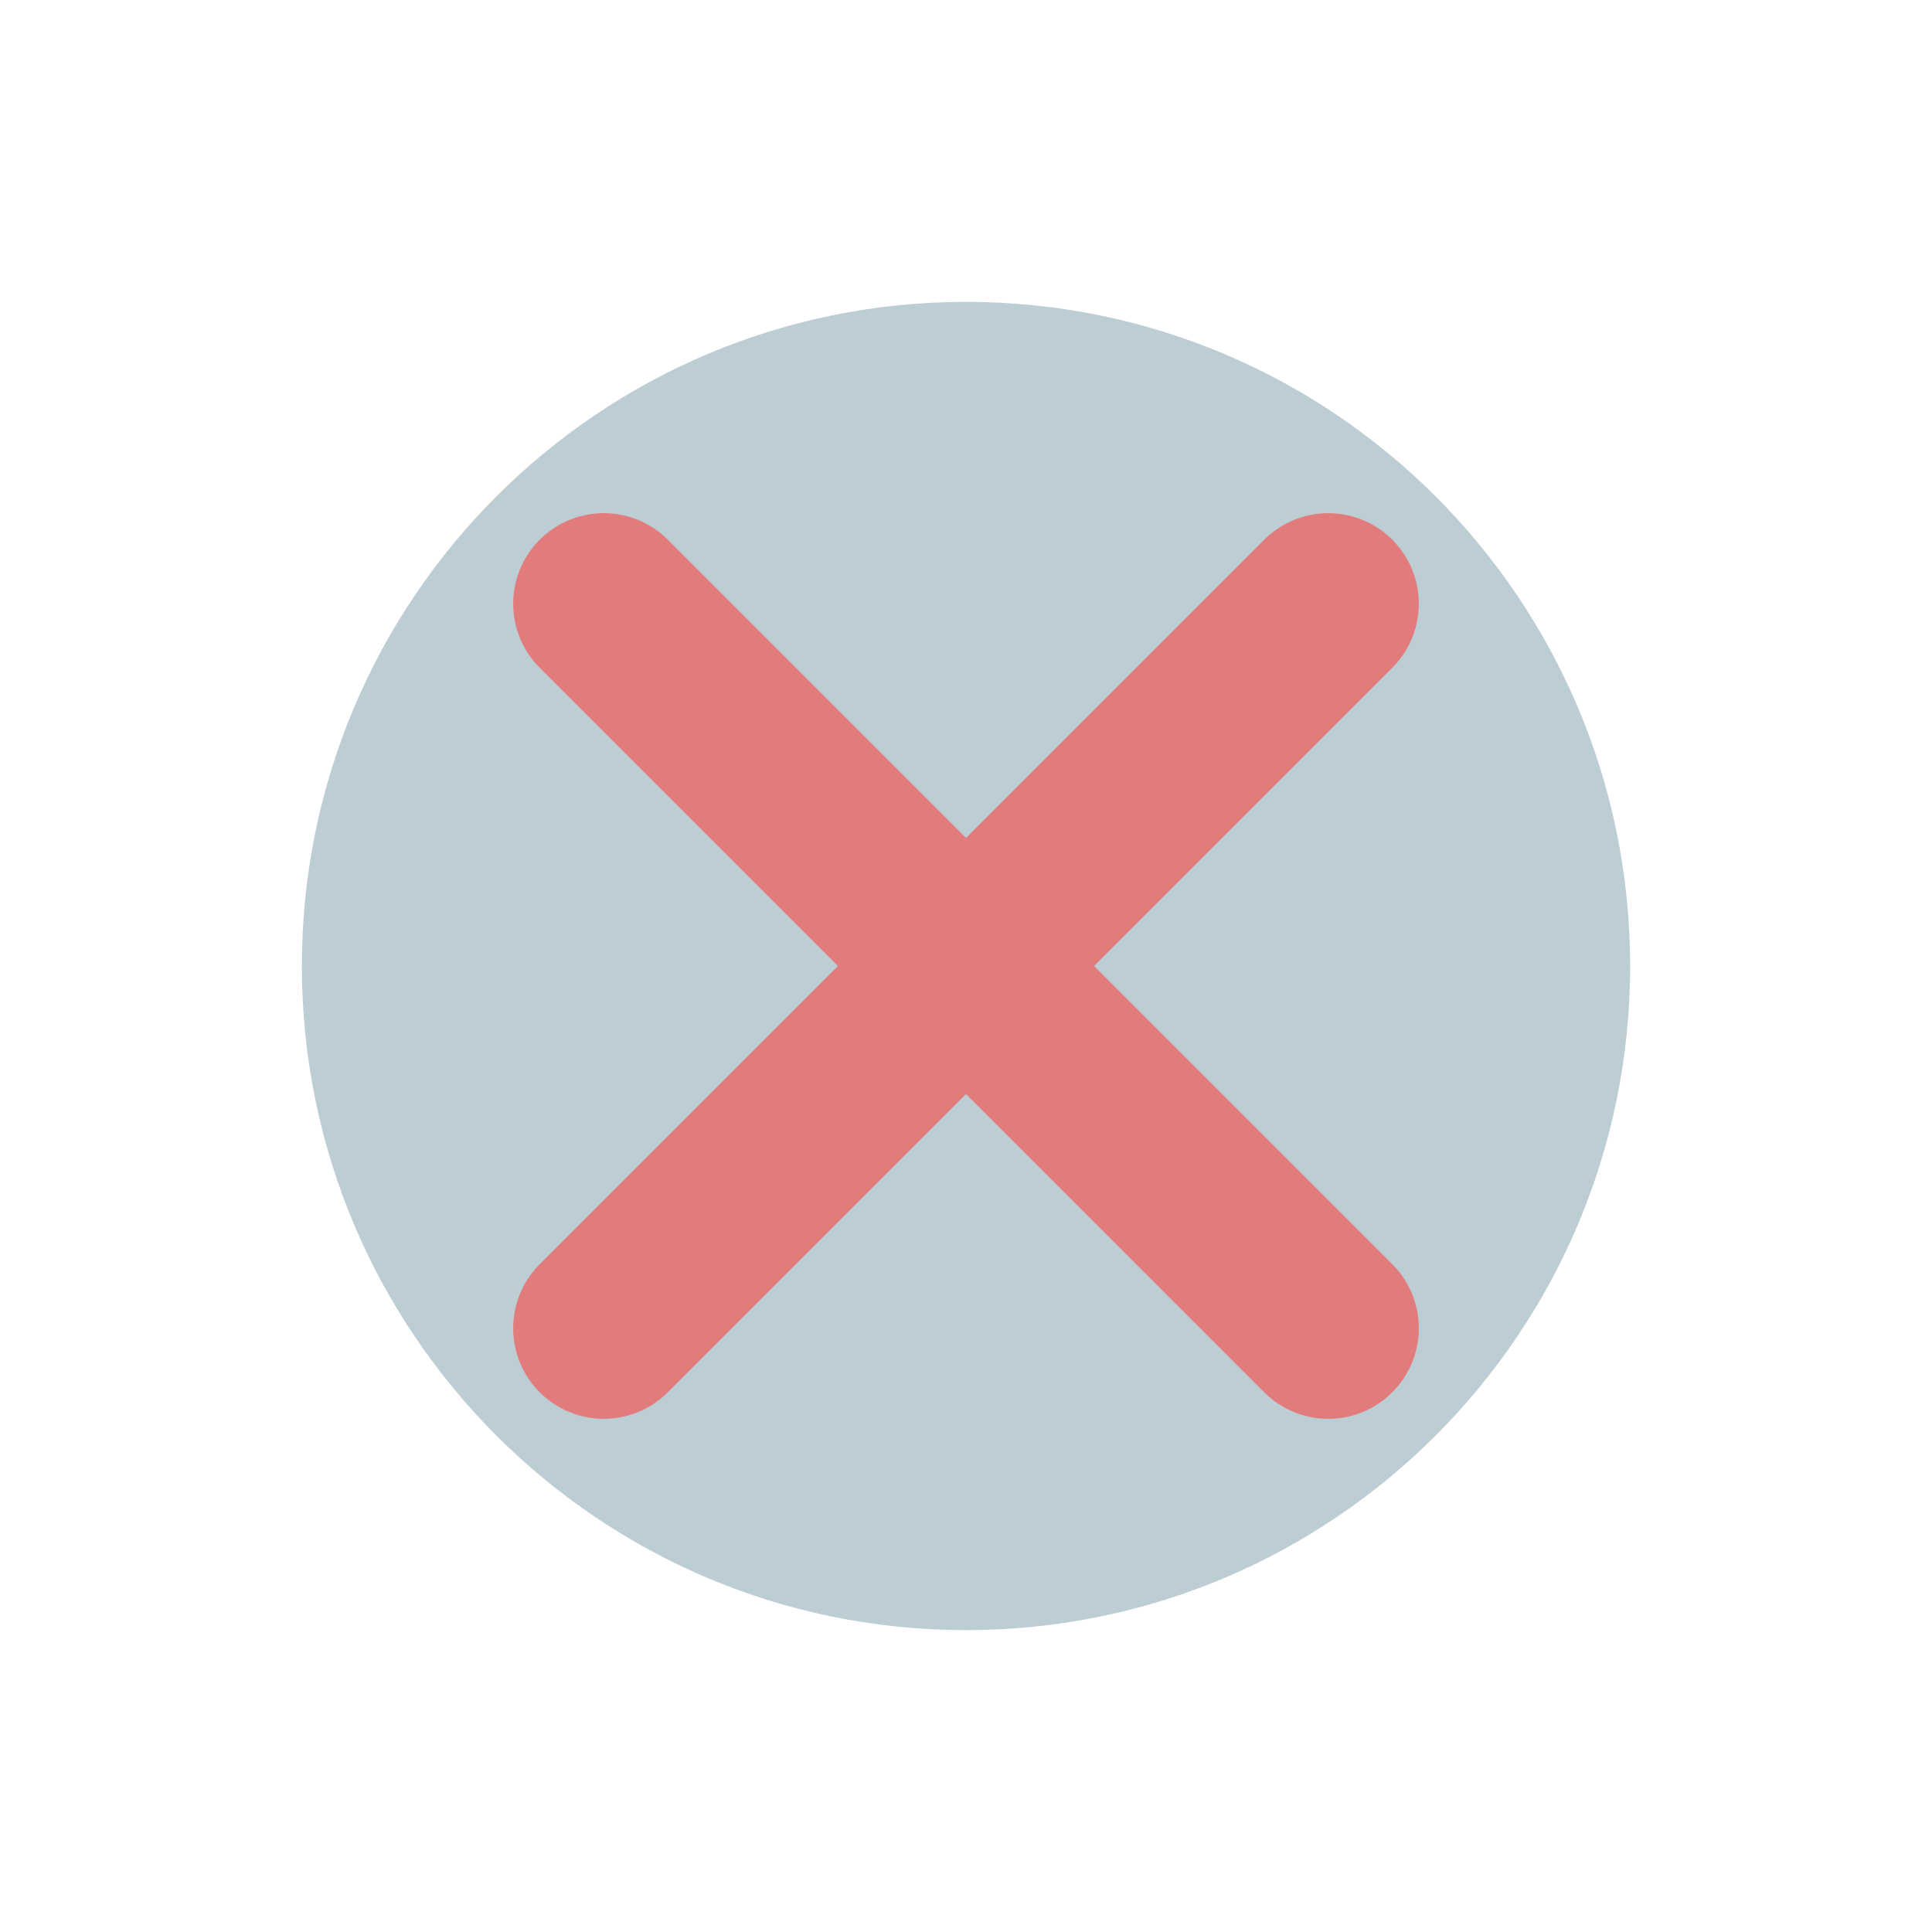
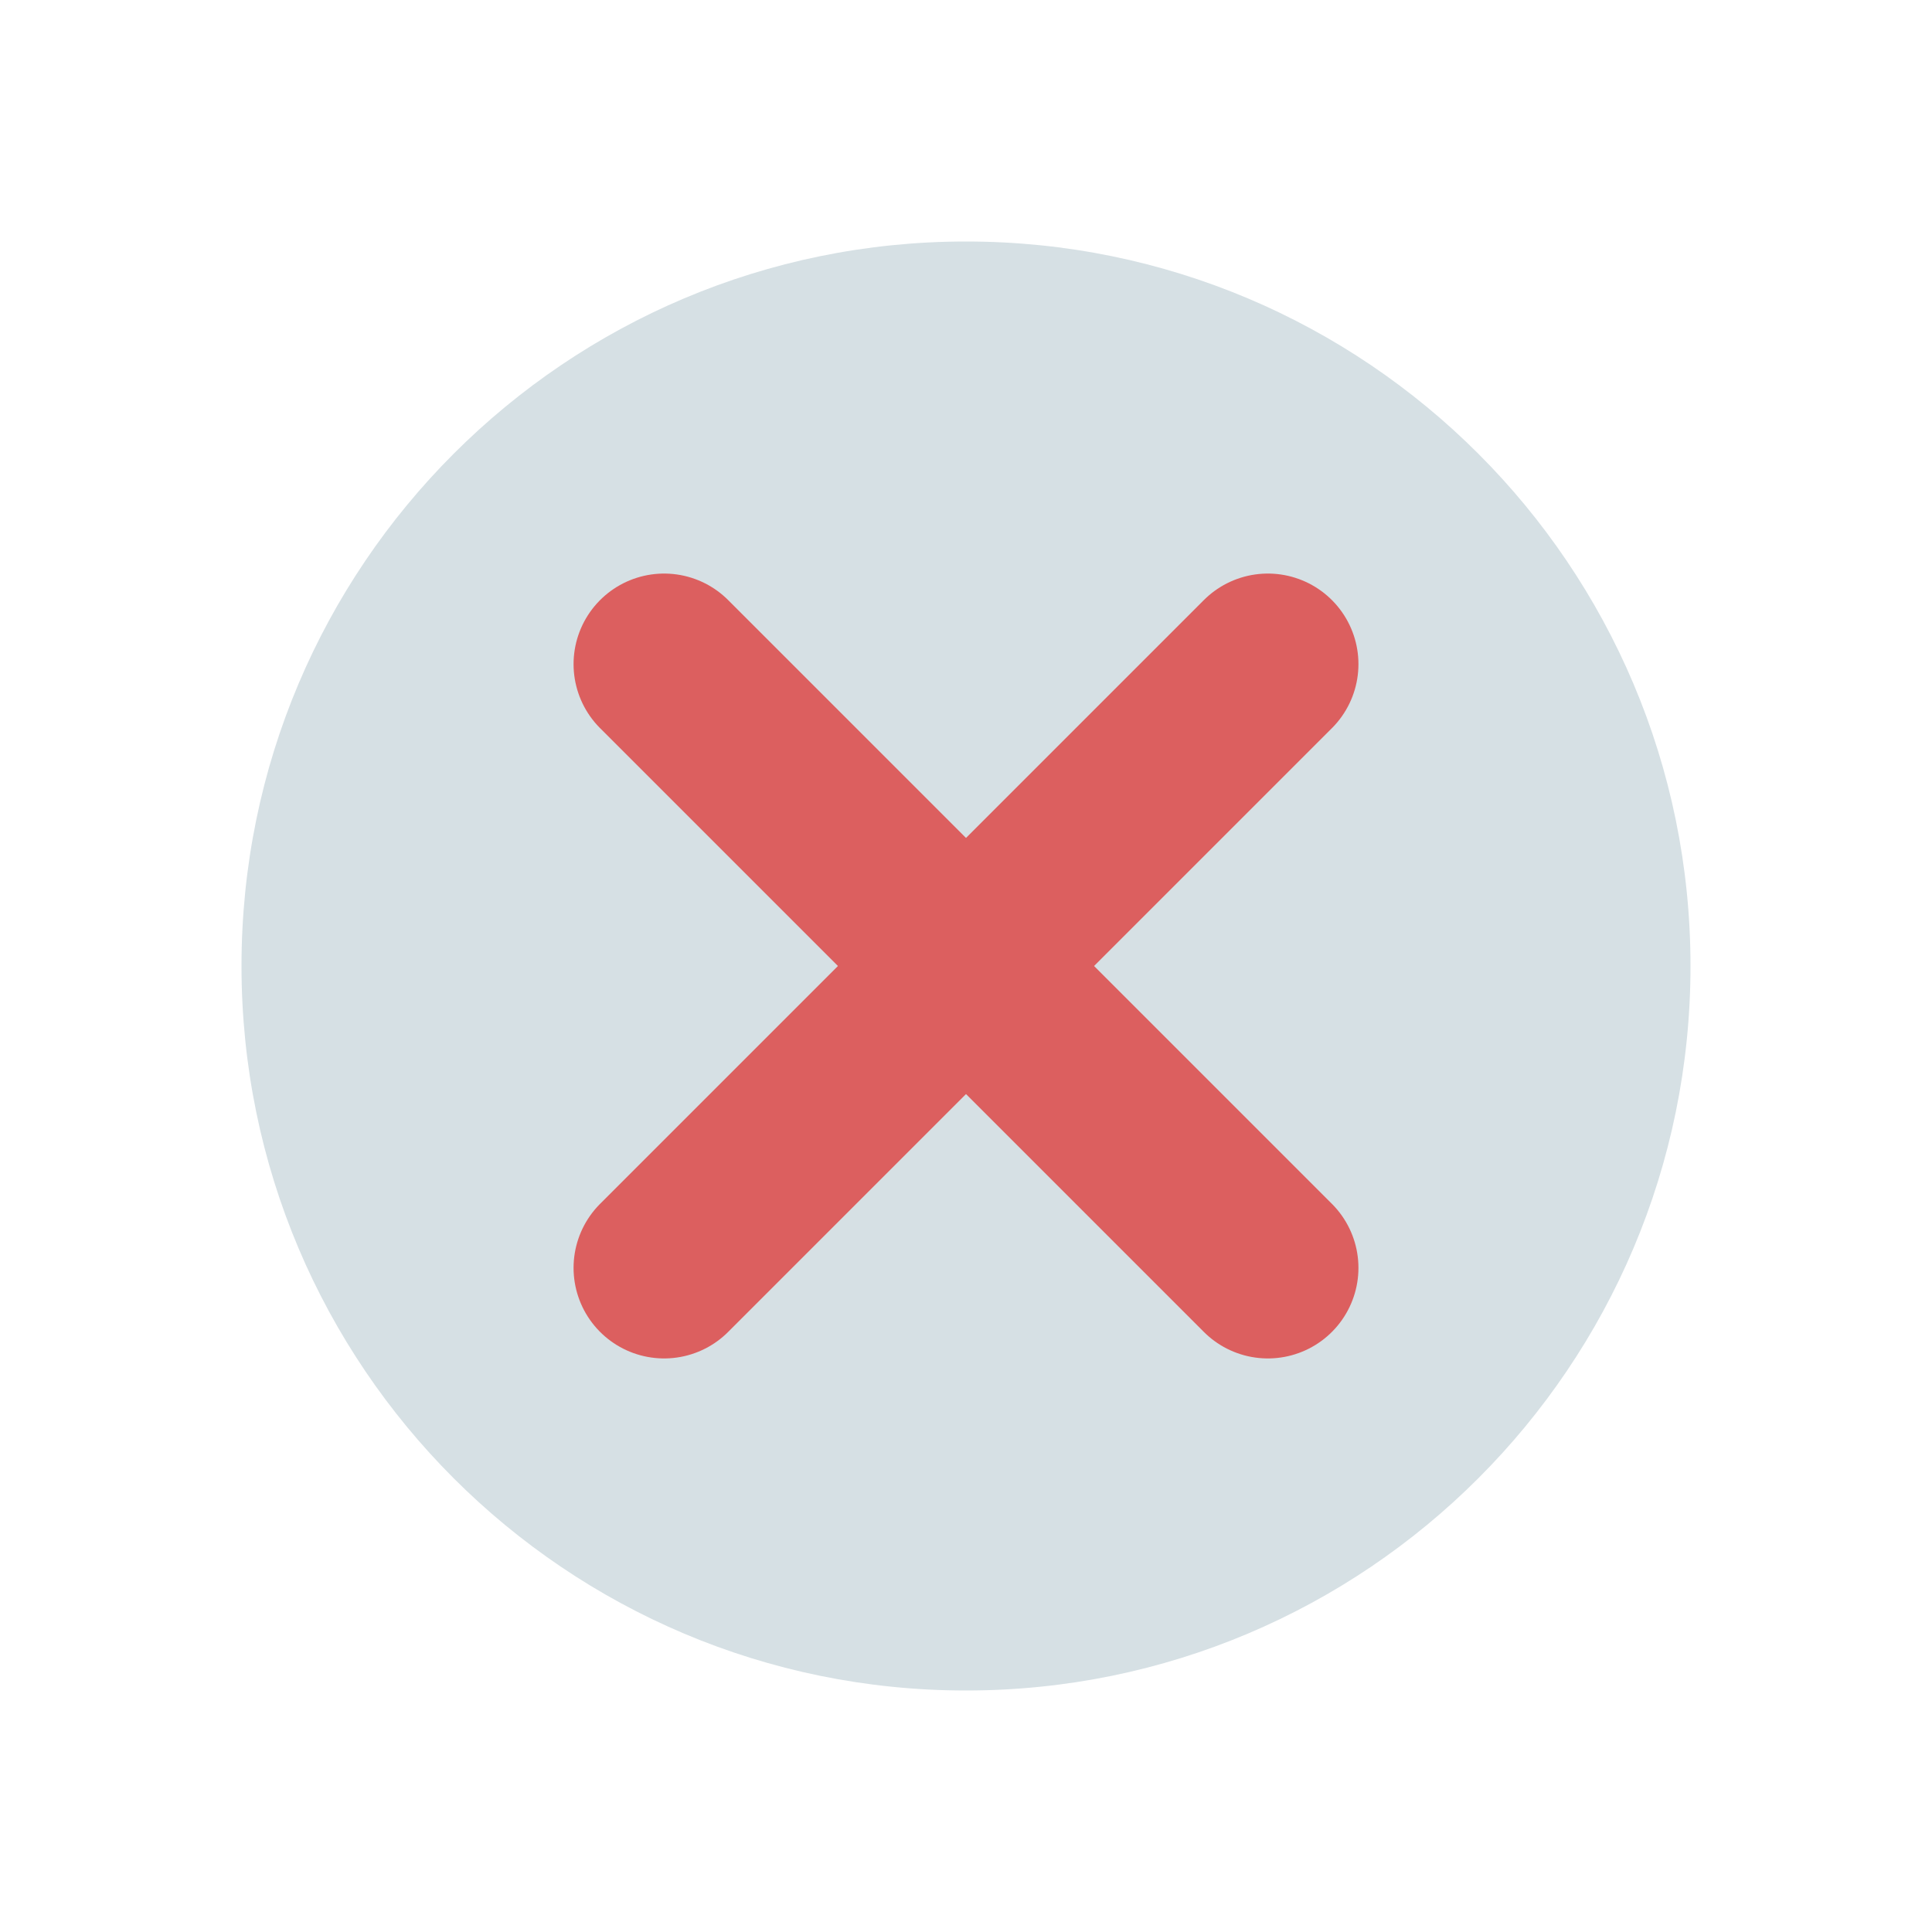
<svg xmlns="http://www.w3.org/2000/svg" width="128" height="128" viewBox="0 0 128 128" version="1.1" id="svg1">
  <defs id="defs1" />
  <g id="layer2" style="display:inline">
-     <circle style="fill:#bdcdd4;stroke:none;stroke-width:12;stroke-linecap:round;stroke-linejoin:bevel;stroke-dasharray:none;stroke-opacity:1;paint-order:markers fill stroke" id="path4" cx="64" cy="64" r="44" />
-     <g id="g3" style="fill:#ff4141;stroke:#e27b7b;stroke-opacity:1">
-       <path style="fill:#ff4141;stroke-width:12;stroke-linejoin:bevel;paint-order:markers fill stroke;stroke:#e27b7b;stroke-opacity:1;stroke-dasharray:none;stroke-linecap:round" d="M 40,40 88,88" id="path3" />
-       <path style="display:inline;fill:#ff4141;stroke:#e27b7b;stroke-width:12;stroke-linecap:round;stroke-linejoin:bevel;stroke-dasharray:none;stroke-opacity:1;paint-order:markers fill stroke" d="M 88,40 40,88" id="path3-2" />
+     <circle style="fill:#d6e0e4;fill-opacity:1;stroke:none;stroke-width:13.091;stroke-linecap:round;stroke-linejoin:bevel;stroke-dasharray:none;stroke-opacity:1;paint-order:markers fill stroke" id="path4" cx="64" cy="64" r="48" />
+     <g id="g3" style="fill:none;stroke:#dc5f5f;stroke-opacity:1;fill-opacity:1">
+       <path style="fill:none;fill-opacity:1;stroke:#dc5f5f;stroke-width:12;stroke-linecap:round;stroke-linejoin:bevel;stroke-dasharray:none;stroke-opacity:1;paint-order:markers fill stroke" d="M 44,44 84,84" id="path3" />
+       <path style="display:inline;fill:none;fill-opacity:1;stroke:#dc5f5f;stroke-width:12;stroke-linecap:round;stroke-linejoin:bevel;stroke-dasharray:none;stroke-opacity:1;paint-order:markers fill stroke" d="M 84,44 44,84" id="path3-2" />
    </g>
  </g>
  <g id="layer1" />
</svg>
